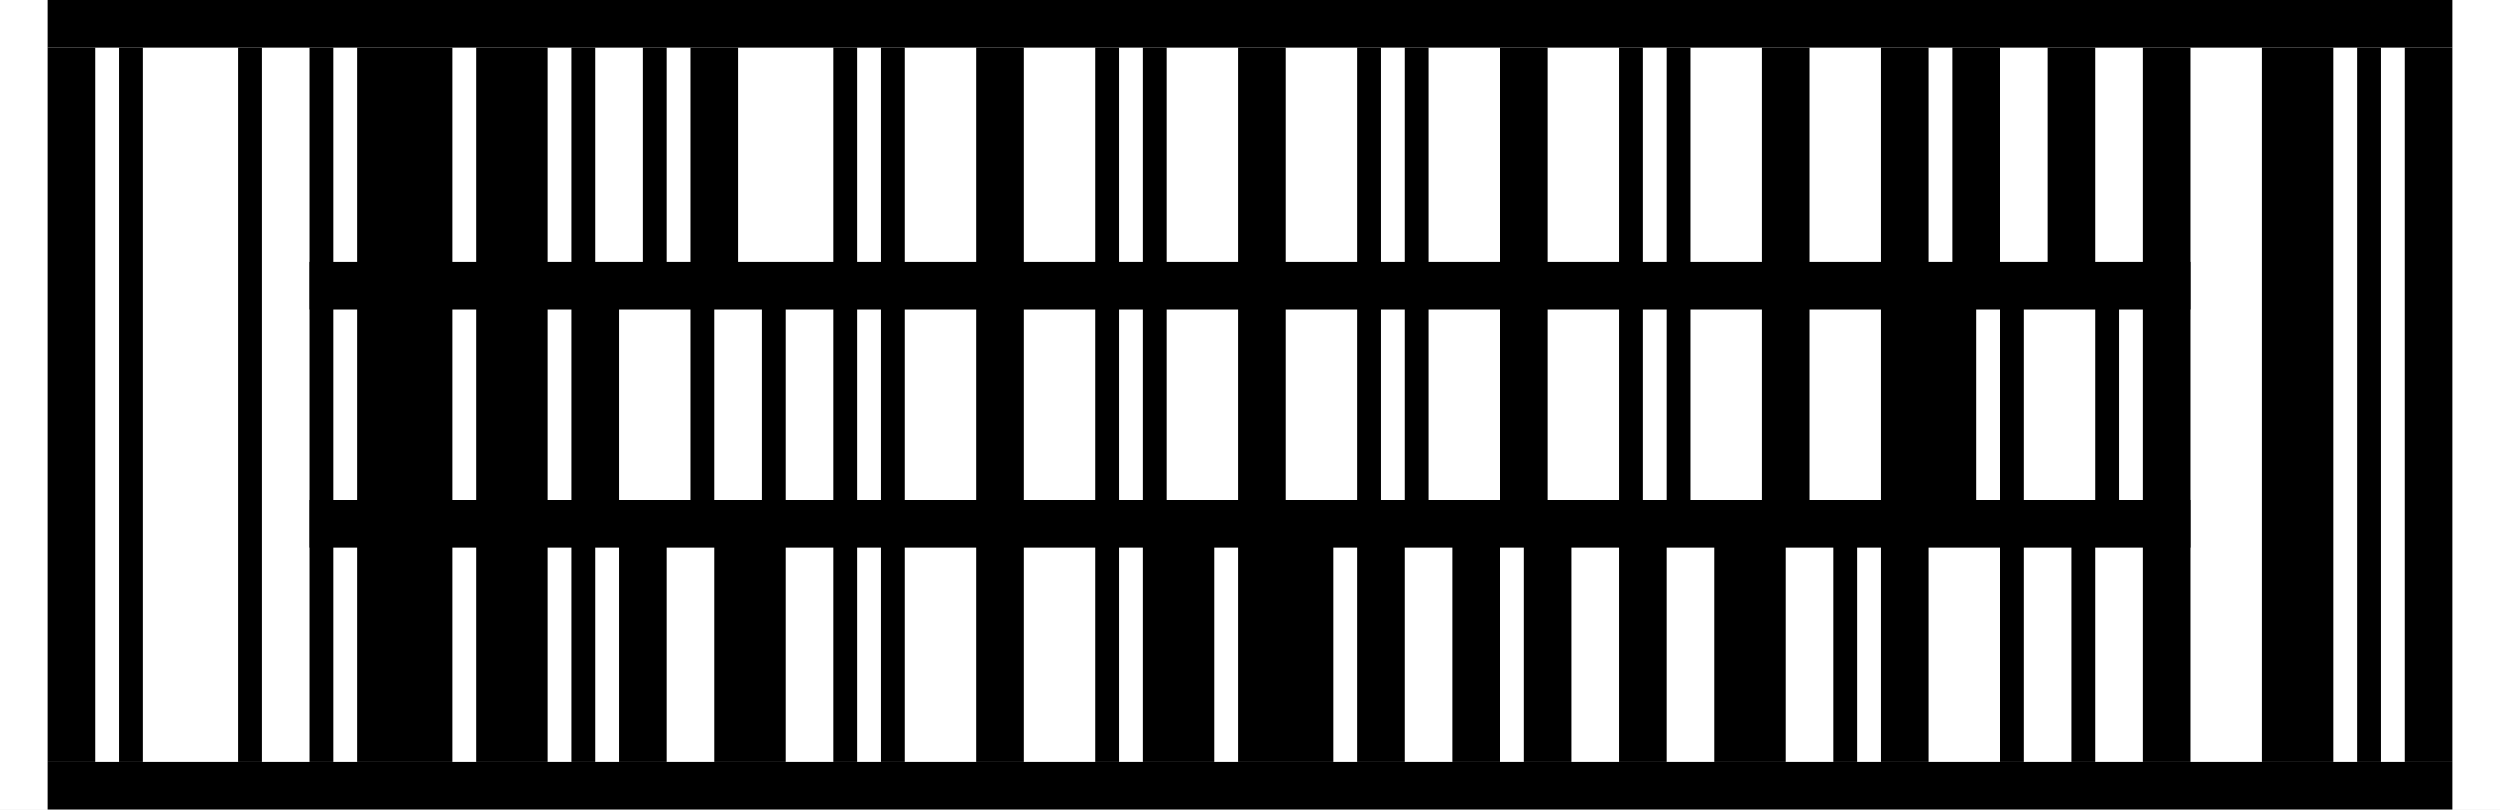
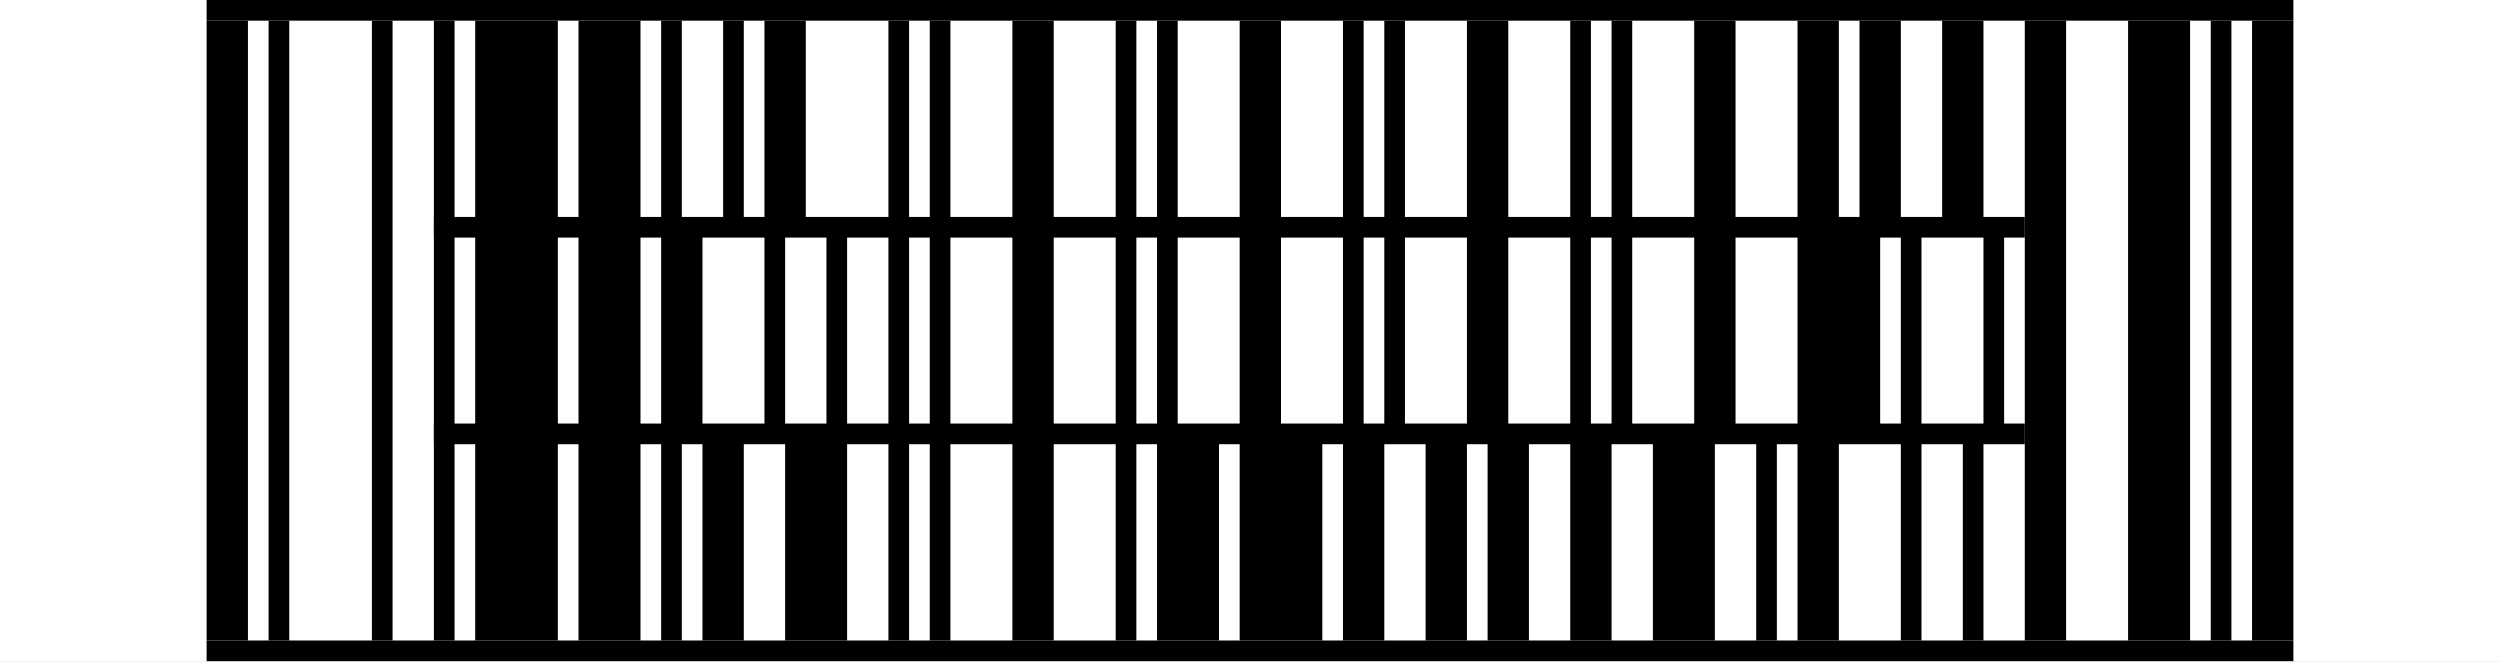
- <svg xmlns="http://www.w3.org/2000/svg" width="210" height="68" version="1.1">
+ <svg xmlns="http://www.w3.org/2000/svg" width="242" height="64" version="1.1">
  <g id="barcode" fill="#000000">
-     <rect x="0" y="0" width="210" height="68" fill="#FFFFFF" />
-     <rect x="4.00" y="4.00" width="4.00" height="60.00" />
-     <rect x="10.00" y="4.00" width="2.00" height="60.00" />
-     <rect x="20.00" y="4.00" width="2.00" height="60.00" />
-     <rect x="26.00" y="4.00" width="2.00" height="60.00" />
-     <rect x="30.00" y="4.00" width="8.00" height="60.00" />
-     <rect x="40.00" y="4.00" width="6.00" height="60.00" />
-     <rect x="48.00" y="4.00" width="2.00" height="20.00" />
-     <rect x="54.00" y="4.00" width="2.00" height="20.00" />
-     <rect x="58.00" y="4.00" width="4.00" height="20.00" />
-     <rect x="70.00" y="4.00" width="2.00" height="60.00" />
-     <rect x="74.00" y="4.00" width="2.00" height="60.00" />
-     <rect x="82.00" y="4.00" width="4.00" height="60.00" />
-     <rect x="92.00" y="4.00" width="2.00" height="60.00" />
-     <rect x="96.00" y="4.00" width="2.00" height="40.00" />
-     <rect x="104.00" y="4.00" width="4.00" height="40.00" />
-     <rect x="114.00" y="4.00" width="2.00" height="40.00" />
-     <rect x="118.00" y="4.00" width="2.00" height="40.00" />
-     <rect x="126.00" y="4.00" width="4.00" height="40.00" />
-     <rect x="136.00" y="4.00" width="2.00" height="40.00" />
-     <rect x="140.00" y="4.00" width="2.00" height="40.00" />
-     <rect x="148.00" y="4.00" width="4.00" height="40.00" />
-     <rect x="158.00" y="4.00" width="4.00" height="20.00" />
-     <rect x="164.00" y="4.00" width="4.00" height="20.00" />
-     <rect x="172.00" y="4.00" width="4.00" height="20.00" />
-     <rect x="180.00" y="4.00" width="4.00" height="60.00" />
-     <rect x="190.00" y="4.00" width="6.00" height="60.00" />
-     <rect x="198.00" y="4.00" width="2.00" height="60.00" />
-     <rect x="202.00" y="4.00" width="4.00" height="60.00" />
-     <rect x="48.00" y="24.00" width="4.00" height="20.00" />
-     <rect x="58.00" y="24.00" width="2.00" height="20.00" />
-     <rect x="64.00" y="24.00" width="2.00" height="20.00" />
-     <rect x="158.00" y="24.00" width="8.00" height="20.00" />
-     <rect x="168.00" y="24.00" width="2.00" height="40.00" />
-     <rect x="176.00" y="24.00" width="2.00" height="20.00" />
-     <rect x="48.00" y="44.00" width="2.00" height="20.00" />
-     <rect x="52.00" y="44.00" width="4.00" height="20.00" />
-     <rect x="60.00" y="44.00" width="6.00" height="20.00" />
-     <rect x="96.00" y="44.00" width="6.00" height="20.00" />
-     <rect x="104.00" y="44.00" width="8.00" height="20.00" />
-     <rect x="114.00" y="44.00" width="4.00" height="20.00" />
-     <rect x="122.00" y="44.00" width="4.00" height="20.00" />
-     <rect x="128.00" y="44.00" width="4.00" height="20.00" />
-     <rect x="136.00" y="44.00" width="4.00" height="20.00" />
-     <rect x="144.00" y="44.00" width="6.00" height="20.00" />
-     <rect x="154.00" y="44.00" width="2.00" height="20.00" />
-     <rect x="158.00" y="44.00" width="4.00" height="20.00" />
-     <rect x="174.00" y="44.00" width="2.00" height="20.00" />
-     <rect x="26.00" y="22.00" width="158.00" height="4.00" />
-     <rect x="26.00" y="42.00" width="158.00" height="4.00" />
-     <rect x="4.00" y="0.00" width="202.00" height="4.00" />
-     <rect x="4.00" y="64.00" width="202.00" height="4.00" />
+     <rect x="0" y="0" width="242" height="64" fill="#FFFFFF" />
+     <rect x="20.00" y="2.00" width="4.00" height="60.00" />
+     <rect x="26.00" y="2.00" width="2.00" height="60.00" />
+     <rect x="36.00" y="2.00" width="2.00" height="60.00" />
+     <rect x="42.00" y="2.00" width="2.00" height="60.00" />
+     <rect x="46.00" y="2.00" width="8.00" height="60.00" />
+     <rect x="56.00" y="2.00" width="6.00" height="60.00" />
+     <rect x="64.00" y="2.00" width="2.00" height="20.00" />
+     <rect x="70.00" y="2.00" width="2.00" height="20.00" />
+     <rect x="74.00" y="2.00" width="4.00" height="20.00" />
+     <rect x="86.00" y="2.00" width="2.00" height="60.00" />
+     <rect x="90.00" y="2.00" width="2.00" height="60.00" />
+     <rect x="98.00" y="2.00" width="4.00" height="60.00" />
+     <rect x="108.00" y="2.00" width="2.00" height="60.00" />
+     <rect x="112.00" y="2.00" width="2.00" height="40.00" />
+     <rect x="120.00" y="2.00" width="4.00" height="40.00" />
+     <rect x="130.00" y="2.00" width="2.00" height="40.00" />
+     <rect x="134.00" y="2.00" width="2.00" height="40.00" />
+     <rect x="142.00" y="2.00" width="4.00" height="40.00" />
+     <rect x="152.00" y="2.00" width="2.00" height="40.00" />
+     <rect x="156.00" y="2.00" width="2.00" height="40.00" />
+     <rect x="164.00" y="2.00" width="4.00" height="40.00" />
+     <rect x="174.00" y="2.00" width="4.00" height="20.00" />
+     <rect x="180.00" y="2.00" width="4.00" height="20.00" />
+     <rect x="188.00" y="2.00" width="4.00" height="20.00" />
+     <rect x="196.00" y="2.00" width="4.00" height="60.00" />
+     <rect x="206.00" y="2.00" width="6.00" height="60.00" />
+     <rect x="214.00" y="2.00" width="2.00" height="60.00" />
+     <rect x="218.00" y="2.00" width="4.00" height="60.00" />
+     <rect x="64.00" y="22.00" width="4.00" height="20.00" />
+     <rect x="74.00" y="22.00" width="2.00" height="20.00" />
+     <rect x="80.00" y="22.00" width="2.00" height="20.00" />
+     <rect x="174.00" y="22.00" width="8.00" height="20.00" />
+     <rect x="184.00" y="22.00" width="2.00" height="40.00" />
+     <rect x="192.00" y="22.00" width="2.00" height="20.00" />
+     <rect x="64.00" y="42.00" width="2.00" height="20.00" />
+     <rect x="68.00" y="42.00" width="4.00" height="20.00" />
+     <rect x="76.00" y="42.00" width="6.00" height="20.00" />
+     <rect x="112.00" y="42.00" width="6.00" height="20.00" />
+     <rect x="120.00" y="42.00" width="8.00" height="20.00" />
+     <rect x="130.00" y="42.00" width="4.00" height="20.00" />
+     <rect x="138.00" y="42.00" width="4.00" height="20.00" />
+     <rect x="144.00" y="42.00" width="4.00" height="20.00" />
+     <rect x="152.00" y="42.00" width="4.00" height="20.00" />
+     <rect x="160.00" y="42.00" width="6.00" height="20.00" />
+     <rect x="170.00" y="42.00" width="2.00" height="20.00" />
+     <rect x="174.00" y="42.00" width="4.00" height="20.00" />
+     <rect x="190.00" y="42.00" width="2.00" height="20.00" />
+     <rect x="42.00" y="21.00" width="154.00" height="2.00" />
+     <rect x="42.00" y="41.00" width="154.00" height="2.00" />
+     <rect x="20.00" y="0.00" width="202.00" height="2.00" />
+     <rect x="20.00" y="62.00" width="202.00" height="2.00" />
  </g>
</svg>
